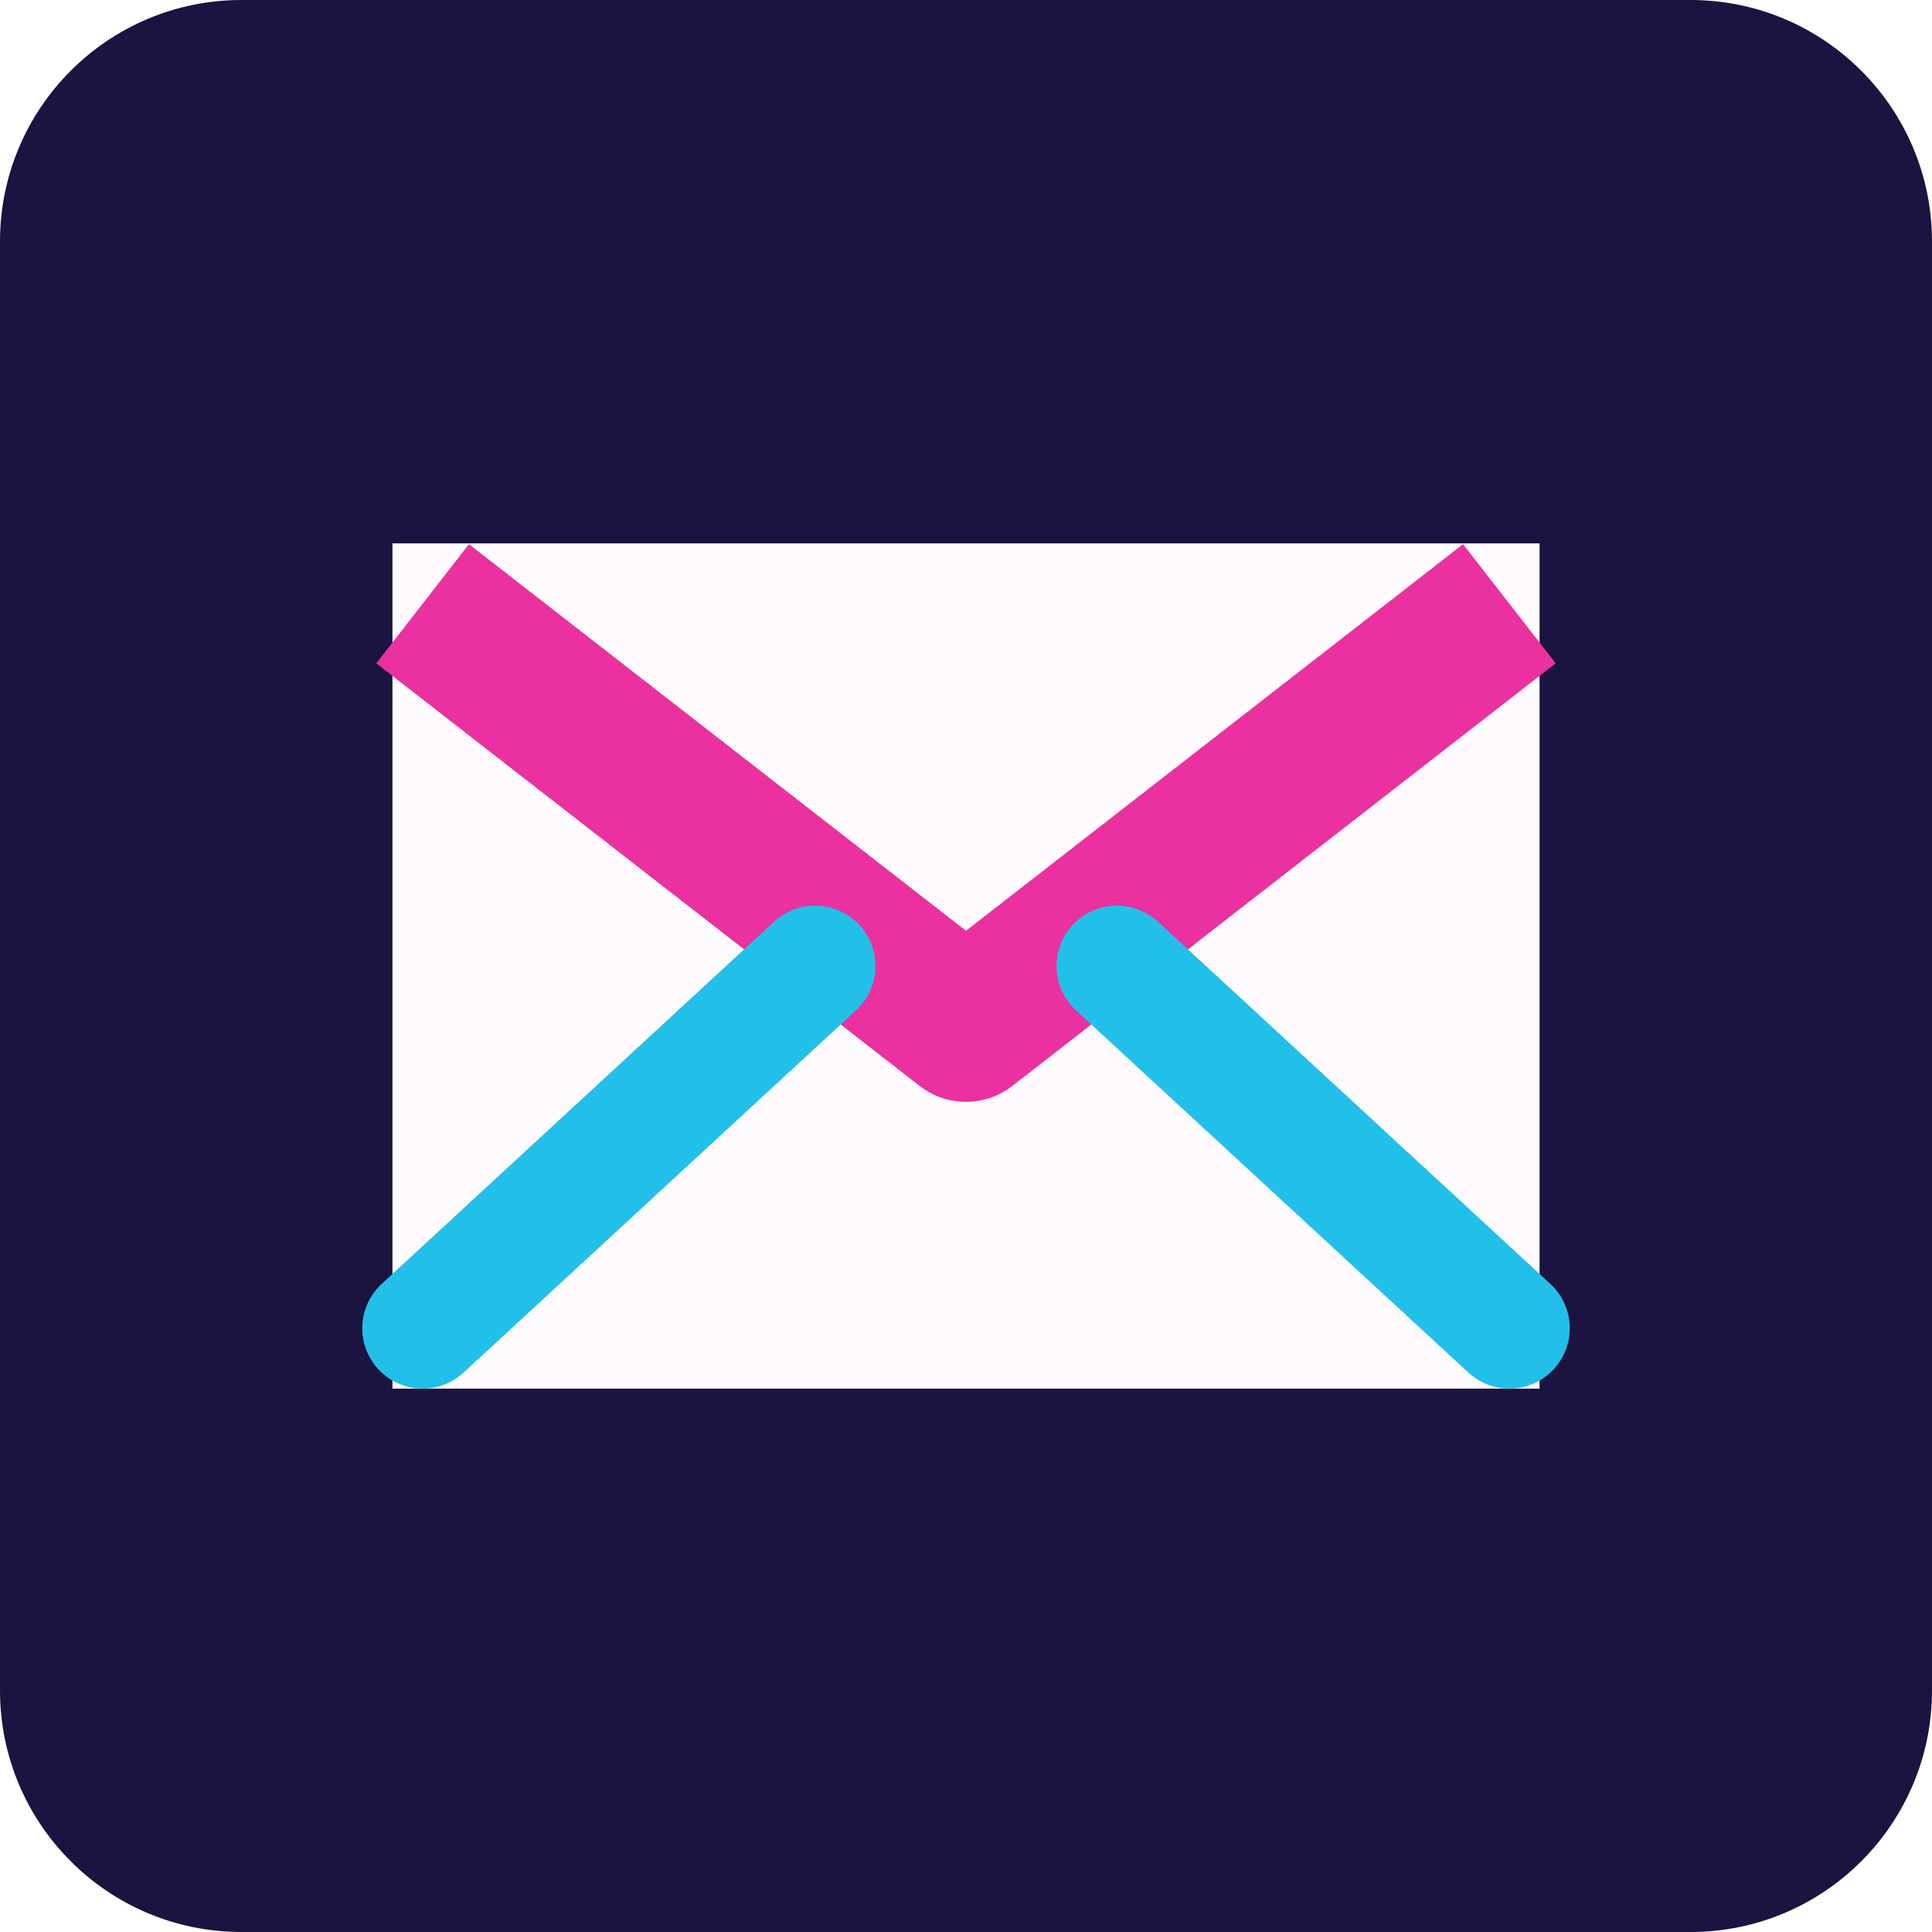
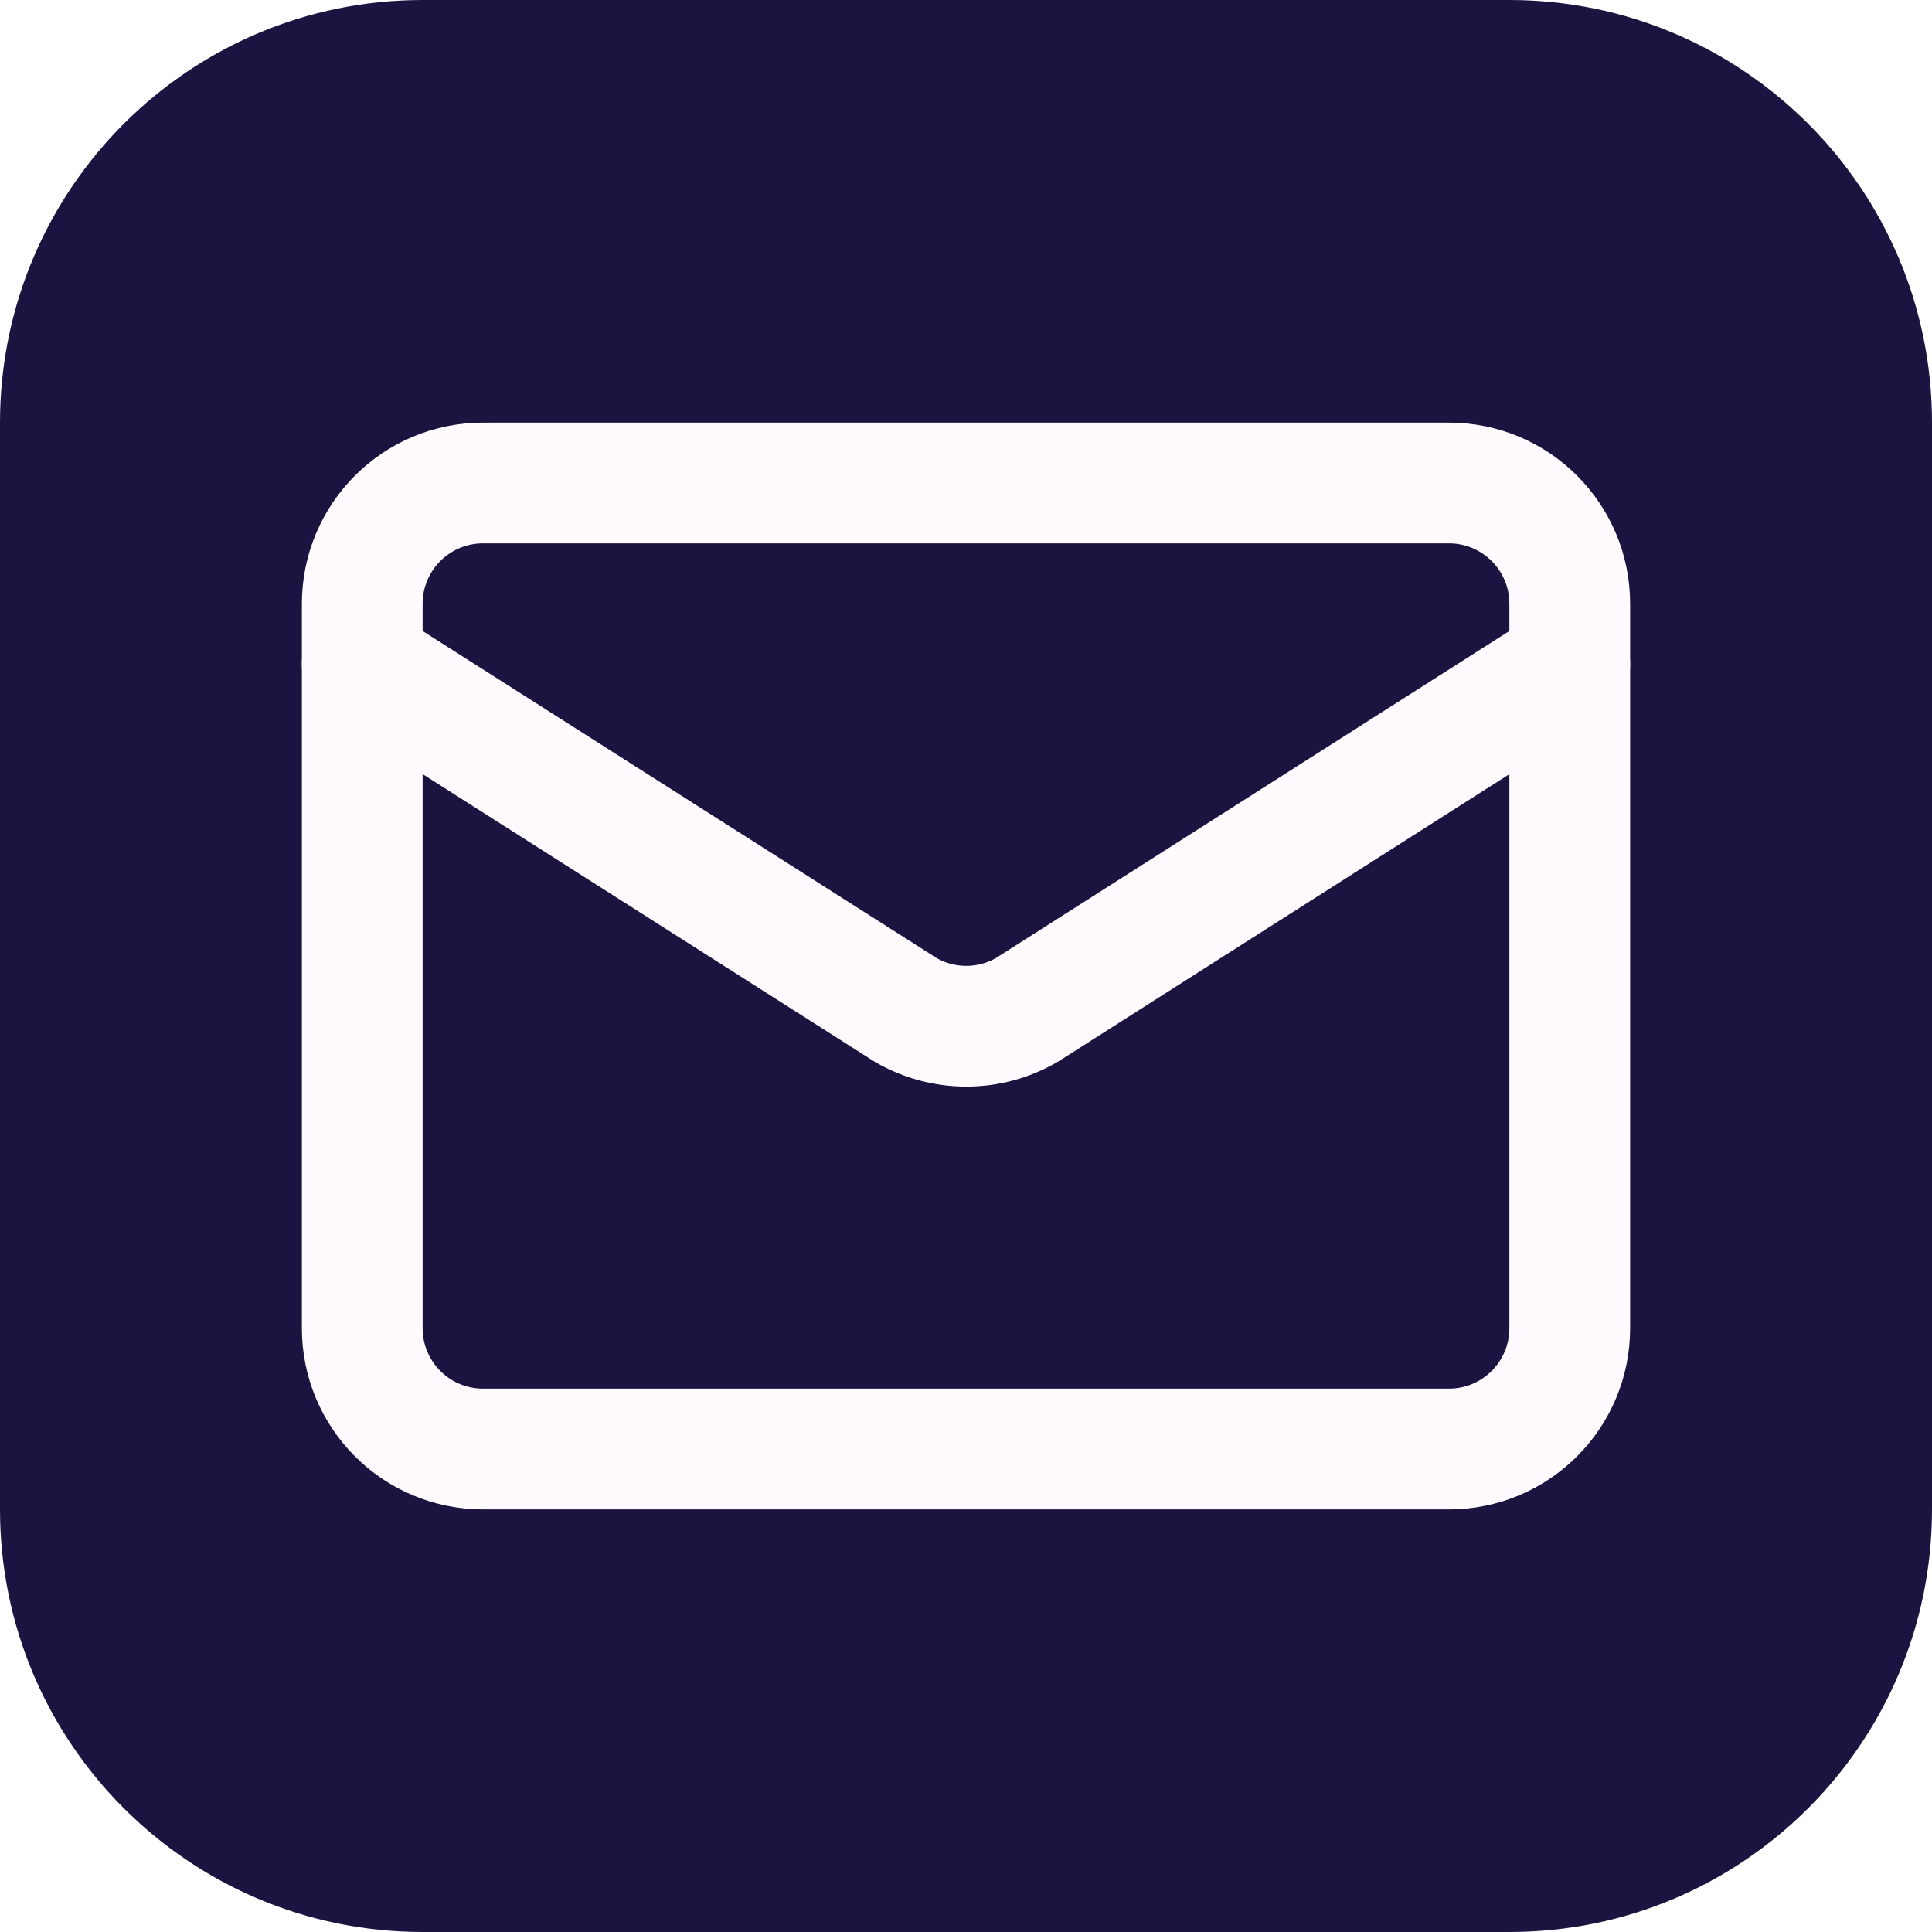
<svg xmlns="http://www.w3.org/2000/svg" viewBox="0 0 64 64">
-   <rect width="64" height="64" rx="8" fill="#1b1340" />
-   <path d="M13 18h38v28H13z" fill="#fffafd" />
-   <path d="m14 20 18 14 18-14" fill="none" stroke="#ea319f" stroke-width="5" stroke-linejoin="round" />
-   <path d="m14 44 13-12m23 12L37 32" fill="none" stroke="#22c0e8" stroke-width="4" stroke-linecap="round" />
+   <rect width="64" height="64" rx="14" fill="#1b1340" />
+   <g transform="translate(8 8) scale(2)" fill="none" stroke="#fffafd" stroke-width="2" stroke-linecap="round" stroke-linejoin="round">
+     <path d="m22 7-8.991 5.727a2 2 0 0 1-2.009 0L2 7" />
+     <rect x="2" y="4" width="20" height="16" rx="2" />
+   </g>
</svg>
